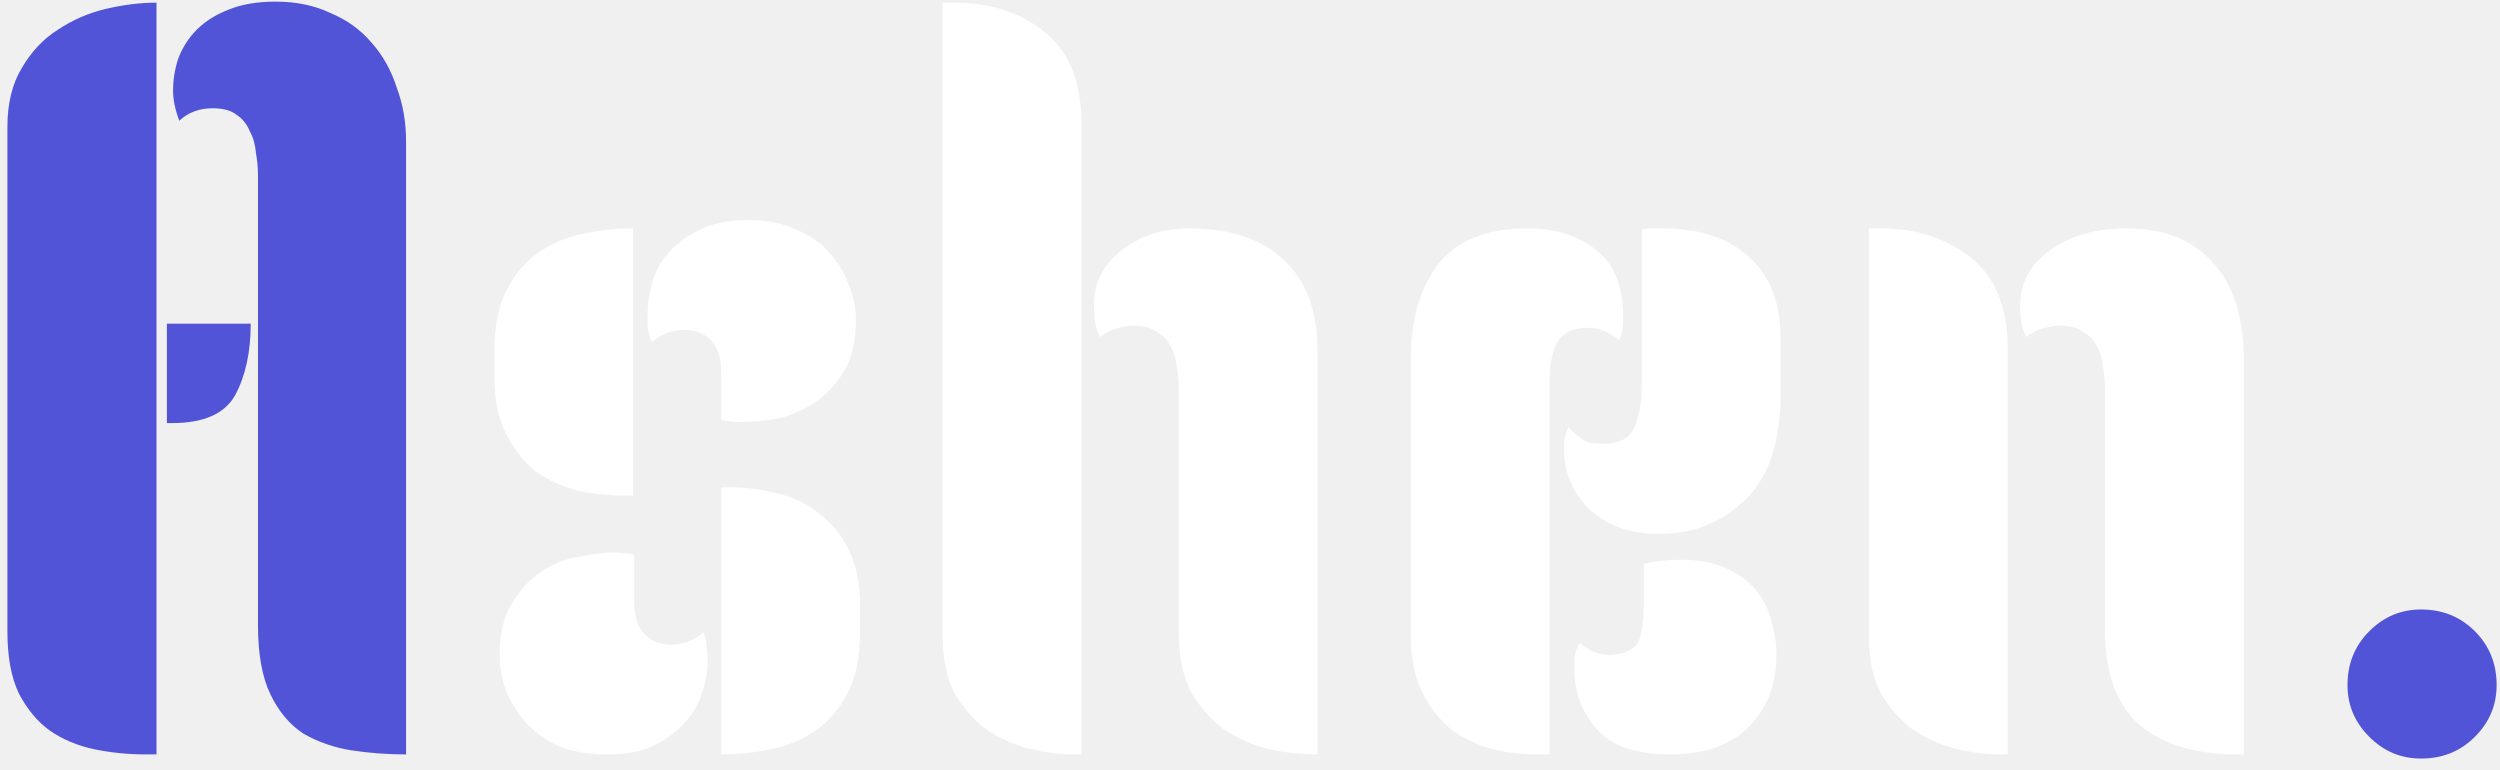
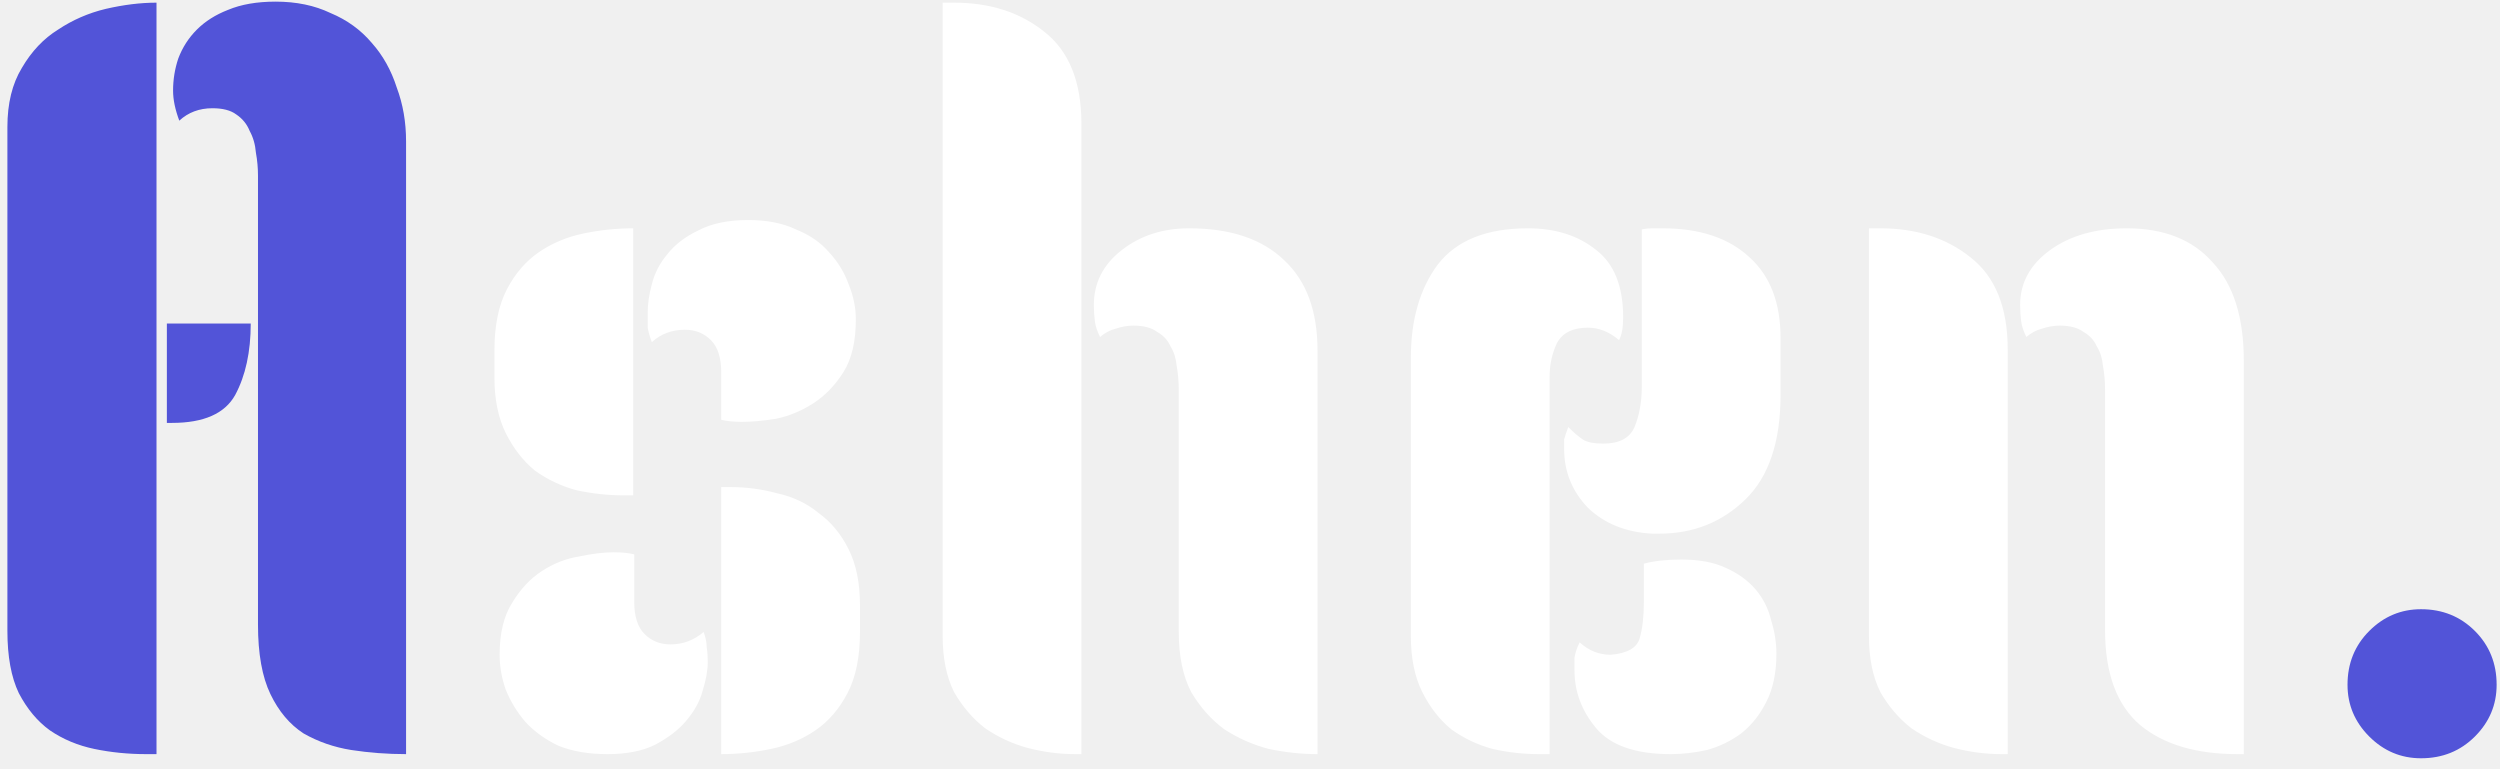
- <svg xmlns="http://www.w3.org/2000/svg" width="52" height="16" viewBox="0 0 52 16" fill="none">
-   <g clip-path="url(#clip0_71_105)">
-     <path d="M3.04 15.692C2.667 15.692 2.308 15.656 1.963 15.585C1.618 15.513 1.31 15.384 1.037 15.197C0.778 15.01 0.563 14.752 0.391 14.421C0.233 14.091 0.154 13.661 0.154 13.129V2.64C0.154 2.152 0.254 1.743 0.455 1.412C0.656 1.068 0.908 0.802 1.209 0.615C1.511 0.414 1.841 0.271 2.2 0.185C2.573 0.098 2.925 0.055 3.255 0.055V15.692H3.04ZM3.471 6.732H5.215C5.215 7.321 5.108 7.816 4.892 8.218C4.677 8.606 4.239 8.8 3.578 8.8H3.471V6.732ZM5.366 3.652C5.366 3.494 5.352 3.336 5.323 3.178C5.309 3.006 5.266 2.855 5.194 2.726C5.136 2.583 5.043 2.468 4.914 2.382C4.799 2.295 4.634 2.252 4.418 2.252C4.146 2.252 3.916 2.338 3.729 2.511C3.643 2.281 3.6 2.073 3.6 1.886C3.6 1.656 3.636 1.434 3.708 1.218C3.794 0.989 3.923 0.788 4.095 0.615C4.268 0.443 4.483 0.307 4.742 0.206C5.014 0.091 5.345 0.034 5.732 0.034C6.163 0.034 6.544 0.113 6.874 0.271C7.218 0.414 7.506 0.623 7.735 0.895C7.965 1.154 8.137 1.463 8.252 1.822C8.382 2.166 8.446 2.539 8.446 2.942V15.692C8.058 15.692 7.678 15.664 7.305 15.606C6.946 15.549 6.615 15.434 6.314 15.261C6.027 15.075 5.797 14.802 5.625 14.443C5.452 14.084 5.366 13.603 5.366 13V3.652ZM48.828 14.249C48.828 13.804 48.979 13.431 49.281 13.129C49.582 12.828 49.941 12.677 50.358 12.677C50.802 12.677 51.176 12.828 51.477 13.129C51.779 13.431 51.93 13.804 51.93 14.249C51.93 14.666 51.779 15.025 51.477 15.326C51.176 15.628 50.802 15.778 50.358 15.778C49.941 15.778 49.582 15.628 49.281 15.326C48.979 15.025 48.828 14.666 48.828 14.249Z" fill="#5254D8" />
-     <path d="M13.171 10.308H12.977C12.647 10.308 12.316 10.272 11.986 10.2C11.67 10.114 11.383 9.977 11.124 9.791C10.88 9.59 10.679 9.331 10.521 9.015C10.364 8.699 10.284 8.312 10.284 7.852V7.292C10.284 6.775 10.371 6.352 10.543 6.022C10.715 5.691 10.938 5.433 11.211 5.246C11.483 5.059 11.792 4.93 12.137 4.858C12.482 4.787 12.826 4.751 13.171 4.751V10.308ZM15.002 10.135H15.195C15.526 10.135 15.849 10.178 16.165 10.265C16.495 10.336 16.782 10.473 17.026 10.674C17.285 10.861 17.493 11.112 17.651 11.428C17.809 11.744 17.888 12.131 17.888 12.591V13.151C17.888 13.668 17.802 14.091 17.629 14.421C17.457 14.752 17.234 15.01 16.962 15.197C16.689 15.384 16.38 15.513 16.035 15.585C15.691 15.656 15.346 15.692 15.002 15.692V10.135ZM17.802 6.646C17.802 7.106 17.715 7.472 17.543 7.745C17.371 8.017 17.163 8.233 16.918 8.391C16.674 8.549 16.416 8.656 16.143 8.714C15.87 8.757 15.633 8.778 15.432 8.778C15.26 8.778 15.116 8.764 15.002 8.735V7.745C15.002 7.443 14.93 7.221 14.786 7.077C14.643 6.933 14.463 6.862 14.248 6.862C13.975 6.862 13.745 6.948 13.558 7.12C13.515 7.005 13.487 6.905 13.472 6.818C13.472 6.718 13.472 6.61 13.472 6.495C13.472 6.323 13.501 6.129 13.558 5.914C13.616 5.684 13.723 5.476 13.882 5.289C14.039 5.088 14.255 4.923 14.528 4.794C14.8 4.65 15.145 4.578 15.562 4.578C15.949 4.578 16.279 4.643 16.552 4.772C16.839 4.887 17.069 5.045 17.241 5.246C17.428 5.447 17.564 5.67 17.651 5.914C17.751 6.158 17.802 6.402 17.802 6.646ZM10.392 13.625C10.392 13.18 10.478 12.82 10.651 12.548C10.823 12.261 11.031 12.038 11.275 11.88C11.519 11.722 11.778 11.621 12.051 11.579C12.323 11.521 12.56 11.492 12.761 11.492C12.934 11.492 13.077 11.507 13.192 11.535V12.526C13.192 12.828 13.264 13.05 13.408 13.194C13.551 13.337 13.731 13.409 13.946 13.409C14.204 13.409 14.434 13.323 14.635 13.151C14.678 13.266 14.7 13.373 14.7 13.474C14.714 13.56 14.722 13.661 14.722 13.775C14.722 13.948 14.686 14.149 14.614 14.379C14.556 14.594 14.441 14.802 14.269 15.003C14.111 15.19 13.896 15.355 13.623 15.498C13.364 15.628 13.034 15.692 12.632 15.692C12.245 15.692 11.907 15.635 11.62 15.52C11.347 15.391 11.117 15.226 10.931 15.025C10.758 14.824 10.622 14.601 10.521 14.357C10.435 14.113 10.392 13.869 10.392 13.625ZM19.608 0.055H19.844C20.591 0.055 21.216 0.256 21.718 0.658C22.235 1.061 22.494 1.699 22.494 2.575V15.692H22.364C22.034 15.692 21.704 15.649 21.374 15.563C21.058 15.477 20.763 15.341 20.491 15.154C20.232 14.953 20.017 14.701 19.844 14.4C19.686 14.084 19.608 13.696 19.608 13.237V0.055ZM24.518 8.111C24.518 7.938 24.504 7.773 24.475 7.615C24.461 7.457 24.418 7.321 24.346 7.206C24.288 7.077 24.195 6.976 24.066 6.905C23.951 6.818 23.786 6.775 23.571 6.775C23.456 6.775 23.334 6.797 23.204 6.84C23.09 6.869 22.982 6.926 22.881 7.012C22.824 6.897 22.788 6.79 22.774 6.689C22.759 6.574 22.752 6.459 22.752 6.345C22.752 5.885 22.946 5.505 23.334 5.203C23.721 4.902 24.188 4.751 24.734 4.751C25.595 4.751 26.256 4.973 26.715 5.418C27.175 5.849 27.404 6.474 27.404 7.292V15.692C27.074 15.692 26.737 15.656 26.392 15.585C26.062 15.498 25.753 15.362 25.466 15.175C25.193 14.974 24.963 14.716 24.777 14.4C24.604 14.07 24.518 13.653 24.518 13.151V8.111ZM32.232 15.692H32.017C31.686 15.692 31.363 15.656 31.048 15.585C30.732 15.498 30.445 15.362 30.186 15.175C29.942 14.974 29.741 14.716 29.583 14.4C29.425 14.084 29.346 13.696 29.346 13.237V7.443C29.346 6.653 29.533 6.007 29.906 5.505C30.294 5.002 30.919 4.751 31.78 4.751C32.354 4.751 32.828 4.902 33.202 5.203C33.575 5.49 33.762 5.957 33.762 6.603C33.762 6.818 33.733 6.976 33.675 7.077C33.474 6.905 33.259 6.818 33.029 6.818C32.713 6.818 32.498 6.926 32.383 7.142C32.282 7.357 32.232 7.587 32.232 7.831V15.692ZM34.149 4.772C34.221 4.758 34.293 4.751 34.365 4.751H34.58C35.355 4.751 35.959 4.952 36.389 5.354C36.82 5.742 37.035 6.302 37.035 7.034V8.218C37.035 9.195 36.791 9.92 36.303 10.394C35.815 10.868 35.219 11.105 34.515 11.105H34.365C33.819 11.076 33.374 10.896 33.029 10.566C32.699 10.222 32.534 9.812 32.534 9.338C32.534 9.267 32.534 9.202 32.534 9.145C32.548 9.087 32.577 9.001 32.62 8.886C32.735 9.001 32.835 9.087 32.922 9.145C33.008 9.202 33.151 9.231 33.352 9.231C33.682 9.231 33.898 9.116 33.998 8.886C34.099 8.642 34.149 8.362 34.149 8.046V4.772ZM36.949 13.603C36.949 14.005 36.877 14.343 36.734 14.615C36.605 14.874 36.432 15.089 36.217 15.261C36.002 15.419 35.765 15.534 35.506 15.606C35.248 15.664 34.996 15.692 34.752 15.692C34.02 15.692 33.503 15.513 33.202 15.154C32.9 14.795 32.749 14.393 32.749 13.948C32.749 13.876 32.749 13.79 32.749 13.689C32.763 13.589 32.799 13.481 32.857 13.366C33.043 13.539 33.259 13.625 33.503 13.625C33.848 13.596 34.049 13.481 34.106 13.28C34.163 13.079 34.192 12.828 34.192 12.526V11.729C34.408 11.672 34.666 11.643 34.968 11.643C35.341 11.643 35.65 11.7 35.894 11.815C36.152 11.93 36.36 12.081 36.519 12.268C36.676 12.454 36.784 12.67 36.842 12.914C36.913 13.144 36.949 13.373 36.949 13.603ZM43.785 8.111C43.785 7.938 43.771 7.773 43.742 7.615C43.728 7.457 43.685 7.321 43.613 7.206C43.555 7.077 43.462 6.976 43.333 6.905C43.218 6.818 43.053 6.775 42.837 6.775C42.722 6.775 42.6 6.797 42.471 6.84C42.356 6.869 42.249 6.926 42.148 7.012C42.091 6.897 42.055 6.79 42.04 6.689C42.026 6.574 42.019 6.459 42.019 6.345C42.019 5.885 42.227 5.505 42.643 5.203C43.06 4.902 43.591 4.751 44.237 4.751C45.013 4.751 45.609 4.988 46.025 5.462C46.456 5.921 46.671 6.603 46.671 7.508V15.692H46.542C45.68 15.692 45.006 15.491 44.517 15.089C44.029 14.673 43.785 14.012 43.785 13.108V8.111ZM38.874 4.751H39.111C39.858 4.751 40.483 4.952 40.985 5.354C41.502 5.756 41.76 6.395 41.76 7.271V15.692H41.631C41.301 15.692 40.971 15.649 40.64 15.563C40.325 15.477 40.03 15.341 39.757 15.154C39.499 14.953 39.283 14.701 39.111 14.4C38.953 14.084 38.874 13.696 38.874 13.237V4.751Z" fill="white" />
-   </g>
-   <defs>
-     <clipPath id="clip0_71_105">
-       <rect width="52" height="16" fill="white" />
-     </clipPath>
-   </defs>
+ <svg xmlns="http://www.w3.org/2000/svg" width="608" height="187" viewBox="0 0 608 187" fill="none">
+   <path d="M35.545 183.404C31.18 183.404 26.982 182.984 22.953 182.145C18.924 181.306 15.314 179.796 12.124 177.614C9.102 175.432 6.584 172.411 4.569 168.552C2.722 164.692 1.799 159.657 1.799 153.448V30.855C1.799 25.149 2.974 20.366 5.324 16.506C7.675 12.479 10.613 9.374 14.139 7.192C17.664 4.843 21.526 3.165 25.723 2.158C30.088 1.151 34.202 0.647 38.063 0.647V183.404H35.545ZM40.581 78.684H60.98C60.98 85.564 59.721 91.354 57.202 96.053C54.684 100.584 49.563 102.85 41.84 102.85H40.581V78.684ZM62.743 42.686C62.743 40.84 62.575 38.994 62.239 37.148C62.071 35.134 61.567 33.372 60.728 31.862C60.056 30.184 58.965 28.841 57.454 27.834C56.111 26.827 54.18 26.324 51.662 26.324C48.472 26.324 45.786 27.331 43.603 29.345C42.596 26.659 42.092 24.226 42.092 22.044C42.092 19.359 42.512 16.758 43.352 14.241C44.359 11.556 45.87 9.206 47.885 7.192C49.899 5.178 52.417 3.584 55.44 2.409C58.63 1.067 62.491 0.396 67.024 0.396C72.061 0.396 76.51 1.319 80.371 3.165C84.4 4.843 87.758 7.276 90.445 10.465C93.131 13.486 95.145 17.094 96.489 21.289C97.999 25.317 98.755 29.68 98.755 34.379V183.404C94.222 183.404 89.773 183.068 85.408 182.397C81.21 181.725 77.349 180.383 73.823 178.369C70.466 176.187 67.779 172.999 65.765 168.803C63.75 164.608 62.743 158.986 62.743 151.937V42.686ZM570.916 166.538C570.916 161.335 572.678 156.972 576.204 153.448C579.73 149.924 583.925 148.161 588.796 148.161C593.998 148.161 598.366 149.924 601.891 153.448C605.417 156.972 607.18 161.335 607.18 166.538C607.18 171.405 605.417 175.6 601.891 179.124C598.366 182.649 593.998 184.411 588.796 184.411C583.925 184.411 579.73 182.649 576.204 179.124C572.678 175.6 570.916 171.405 570.916 166.538Z" fill="#5254D8" />
+   <path d="M153.995 120.471H151.729C147.867 120.471 144.006 120.052 140.144 119.213C136.451 118.206 133.093 116.611 130.071 114.43C127.217 112.08 124.866 109.06 123.02 105.367C121.173 101.675 120.249 97.144 120.249 91.774V85.229C120.249 79.187 121.257 74.237 123.271 70.377C125.286 66.517 127.888 63.496 131.078 61.315C134.268 59.133 137.878 57.622 141.907 56.783C145.937 55.944 149.966 55.525 153.995 55.525V120.471ZM175.401 118.457H177.668C181.529 118.457 185.307 118.961 189 119.968C192.862 120.807 196.22 122.401 199.074 124.751C202.096 126.932 204.53 129.869 206.377 133.561C208.223 137.253 209.147 141.784 209.147 147.155V153.7C209.147 159.741 208.14 164.692 206.125 168.552C204.11 172.412 201.508 175.432 198.318 177.614C195.128 179.796 191.519 181.306 187.489 182.145C183.46 182.984 179.431 183.404 175.401 183.404V118.457ZM208.14 77.677C208.14 83.047 207.132 87.326 205.118 90.515C203.103 93.704 200.668 96.221 197.814 98.067C194.96 99.913 191.938 101.172 188.748 101.843C185.558 102.347 182.788 102.598 180.438 102.598C178.423 102.598 176.744 102.43 175.401 102.095V90.515C175.401 86.991 174.562 84.39 172.883 82.712C171.204 81.033 169.105 80.194 166.587 80.194C163.397 80.194 160.711 81.201 158.528 83.215C158.025 81.873 157.689 80.698 157.521 79.691C157.521 78.516 157.521 77.257 157.521 75.915C157.521 73.901 157.857 71.635 158.528 69.118C159.2 66.433 160.459 64 162.306 61.818C164.152 59.469 166.671 57.538 169.861 56.028C173.051 54.35 177.08 53.511 181.949 53.511C186.482 53.511 190.343 54.266 193.533 55.776C196.891 57.119 199.577 58.965 201.592 61.315C203.775 63.664 205.369 66.265 206.377 69.118C207.552 71.971 208.14 74.824 208.14 77.677ZM121.509 159.238C121.509 154.035 122.516 149.84 124.531 146.651C126.545 143.295 128.98 140.693 131.834 138.848C134.688 137.002 137.71 135.827 140.9 135.323C144.09 134.652 146.86 134.316 149.21 134.316C151.225 134.316 152.904 134.484 154.247 134.82V146.399C154.247 149.924 155.086 152.525 156.765 154.203C158.444 155.881 160.543 156.72 163.061 156.72C166.083 156.72 168.77 155.713 171.12 153.7C171.624 155.042 171.875 156.301 171.875 157.476C172.043 158.483 172.127 159.657 172.127 161C172.127 163.014 171.707 165.363 170.868 168.048C170.196 170.566 168.853 172.999 166.839 175.348C164.992 177.53 162.474 179.46 159.284 181.138C156.262 182.649 152.4 183.404 147.699 183.404C143.166 183.404 139.221 182.732 135.863 181.39C132.673 179.88 129.987 177.95 127.804 175.6C125.79 173.251 124.195 170.649 123.02 167.797C122.012 164.944 121.509 162.091 121.509 159.238ZM229.256 0.647H232.026C240.757 0.647 248.06 2.997 253.936 7.696C259.98 12.395 263.002 19.863 263.002 30.1V183.404H261.491C257.63 183.404 253.768 182.9 249.907 181.893C246.213 180.887 242.772 179.292 239.581 177.111C236.559 174.761 234.041 171.824 232.026 168.3C230.18 164.608 229.256 160.077 229.256 154.707V0.647ZM286.675 94.795C286.675 92.781 286.507 90.851 286.171 89.005C286.003 87.159 285.5 85.564 284.66 84.222C283.989 82.712 282.897 81.537 281.386 80.698C280.043 79.691 278.112 79.187 275.594 79.187C274.251 79.187 272.824 79.439 271.313 79.942C269.97 80.278 268.71 80.95 267.535 81.956C266.864 80.614 266.444 79.355 266.276 78.18C266.108 76.838 266.024 75.495 266.024 74.153C266.024 68.783 268.291 64.335 272.824 60.811C277.357 57.287 282.813 55.525 289.193 55.525C299.266 55.525 306.989 58.126 312.362 63.328C317.734 68.363 320.42 75.663 320.42 85.229V183.404C316.559 183.404 312.613 182.984 308.584 182.145C304.723 181.138 301.113 179.544 297.755 177.362C294.566 175.013 291.879 171.992 289.697 168.3C287.682 164.44 286.675 159.573 286.675 153.7V94.795ZM376.87 183.404H374.352C370.488 183.404 366.71 182.984 363.019 182.145C359.324 181.138 355.966 179.544 352.944 177.362C350.09 175.013 347.74 171.992 345.893 168.3C344.046 164.608 343.123 160.077 343.123 154.707V86.991C343.123 77.761 345.306 70.209 349.671 64.335C354.204 58.462 361.508 55.525 371.582 55.525C378.295 55.525 383.835 57.287 388.203 60.811C392.567 64.167 394.75 69.622 394.75 77.174C394.75 79.691 394.412 81.537 393.743 82.712C391.39 80.698 388.872 79.691 386.188 79.691C382.493 79.691 379.975 80.95 378.633 83.467C377.456 85.984 376.87 88.669 376.87 91.522V183.404ZM399.283 55.776C400.122 55.608 400.96 55.525 401.802 55.525H404.32C413.386 55.525 420.437 57.874 425.474 62.573C430.511 67.104 433.029 73.649 433.029 82.208V96.053C433.029 107.465 430.173 115.94 424.467 121.478C418.757 127.016 411.789 129.785 403.565 129.785H401.802C395.419 129.45 390.217 127.352 386.188 123.492C382.324 119.464 380.396 114.681 380.396 109.143C380.396 108.304 380.396 107.549 380.396 106.878C380.561 106.206 380.899 105.199 381.403 103.857C382.745 105.199 383.921 106.206 384.929 106.878C385.936 107.549 387.613 107.885 389.965 107.885C393.826 107.885 396.344 106.542 397.52 103.857C398.693 101.004 399.283 97.732 399.283 94.04V55.776ZM432.022 158.986C432.022 163.685 431.18 167.629 429.503 170.817C427.992 173.838 425.978 176.355 423.459 178.369C420.941 180.215 418.171 181.558 415.149 182.397C412.127 183.068 409.188 183.404 406.335 183.404C397.772 183.404 391.728 181.306 388.203 177.111C384.677 172.915 382.914 168.216 382.914 163.014C382.914 162.175 382.914 161.168 382.914 159.993C383.08 158.818 383.501 157.559 384.173 156.217C386.353 158.231 388.872 159.238 391.728 159.238C395.758 158.902 398.107 157.559 398.78 155.21C399.449 152.861 399.787 149.924 399.787 146.399V137.085C402.305 136.414 405.327 136.078 408.853 136.078C413.217 136.078 416.825 136.75 419.682 138.092C422.704 139.435 425.136 141.197 426.985 143.379C428.831 145.56 430.09 148.078 430.763 150.931C431.601 153.616 432.022 156.301 432.022 158.986ZM511.947 94.795C511.947 92.781 511.781 90.851 511.443 89.005C511.278 87.159 510.774 85.564 509.932 84.222C509.263 82.712 508.169 81.537 506.658 80.698C505.316 79.691 503.384 79.187 500.866 79.187C499.524 79.187 498.096 79.439 496.585 79.942C495.243 80.278 493.984 80.95 492.807 81.956C492.138 80.614 491.717 79.355 491.548 78.18C491.383 76.838 491.296 75.495 491.296 74.153C491.296 68.783 493.732 64.335 498.6 60.811C503.471 57.287 509.68 55.525 517.235 55.525C526.301 55.525 533.27 58.294 538.138 63.832C543.174 69.202 545.693 77.174 545.693 87.746V183.404H544.182C534.108 183.404 526.219 181.055 520.509 176.355C514.803 171.489 511.947 163.769 511.947 153.196V94.795ZM454.529 55.525H457.299C466.03 55.525 473.333 57.874 479.208 62.573C485.252 67.272 488.274 74.74 488.274 84.977V183.404H486.763C482.903 183.404 479.043 182.9 475.179 181.893C471.488 180.887 468.045 179.292 464.854 177.111C461.832 174.761 459.313 171.824 457.299 168.3C455.453 164.608 454.529 160.077 454.529 154.707V55.525Z" fill="white" />
</svg>
